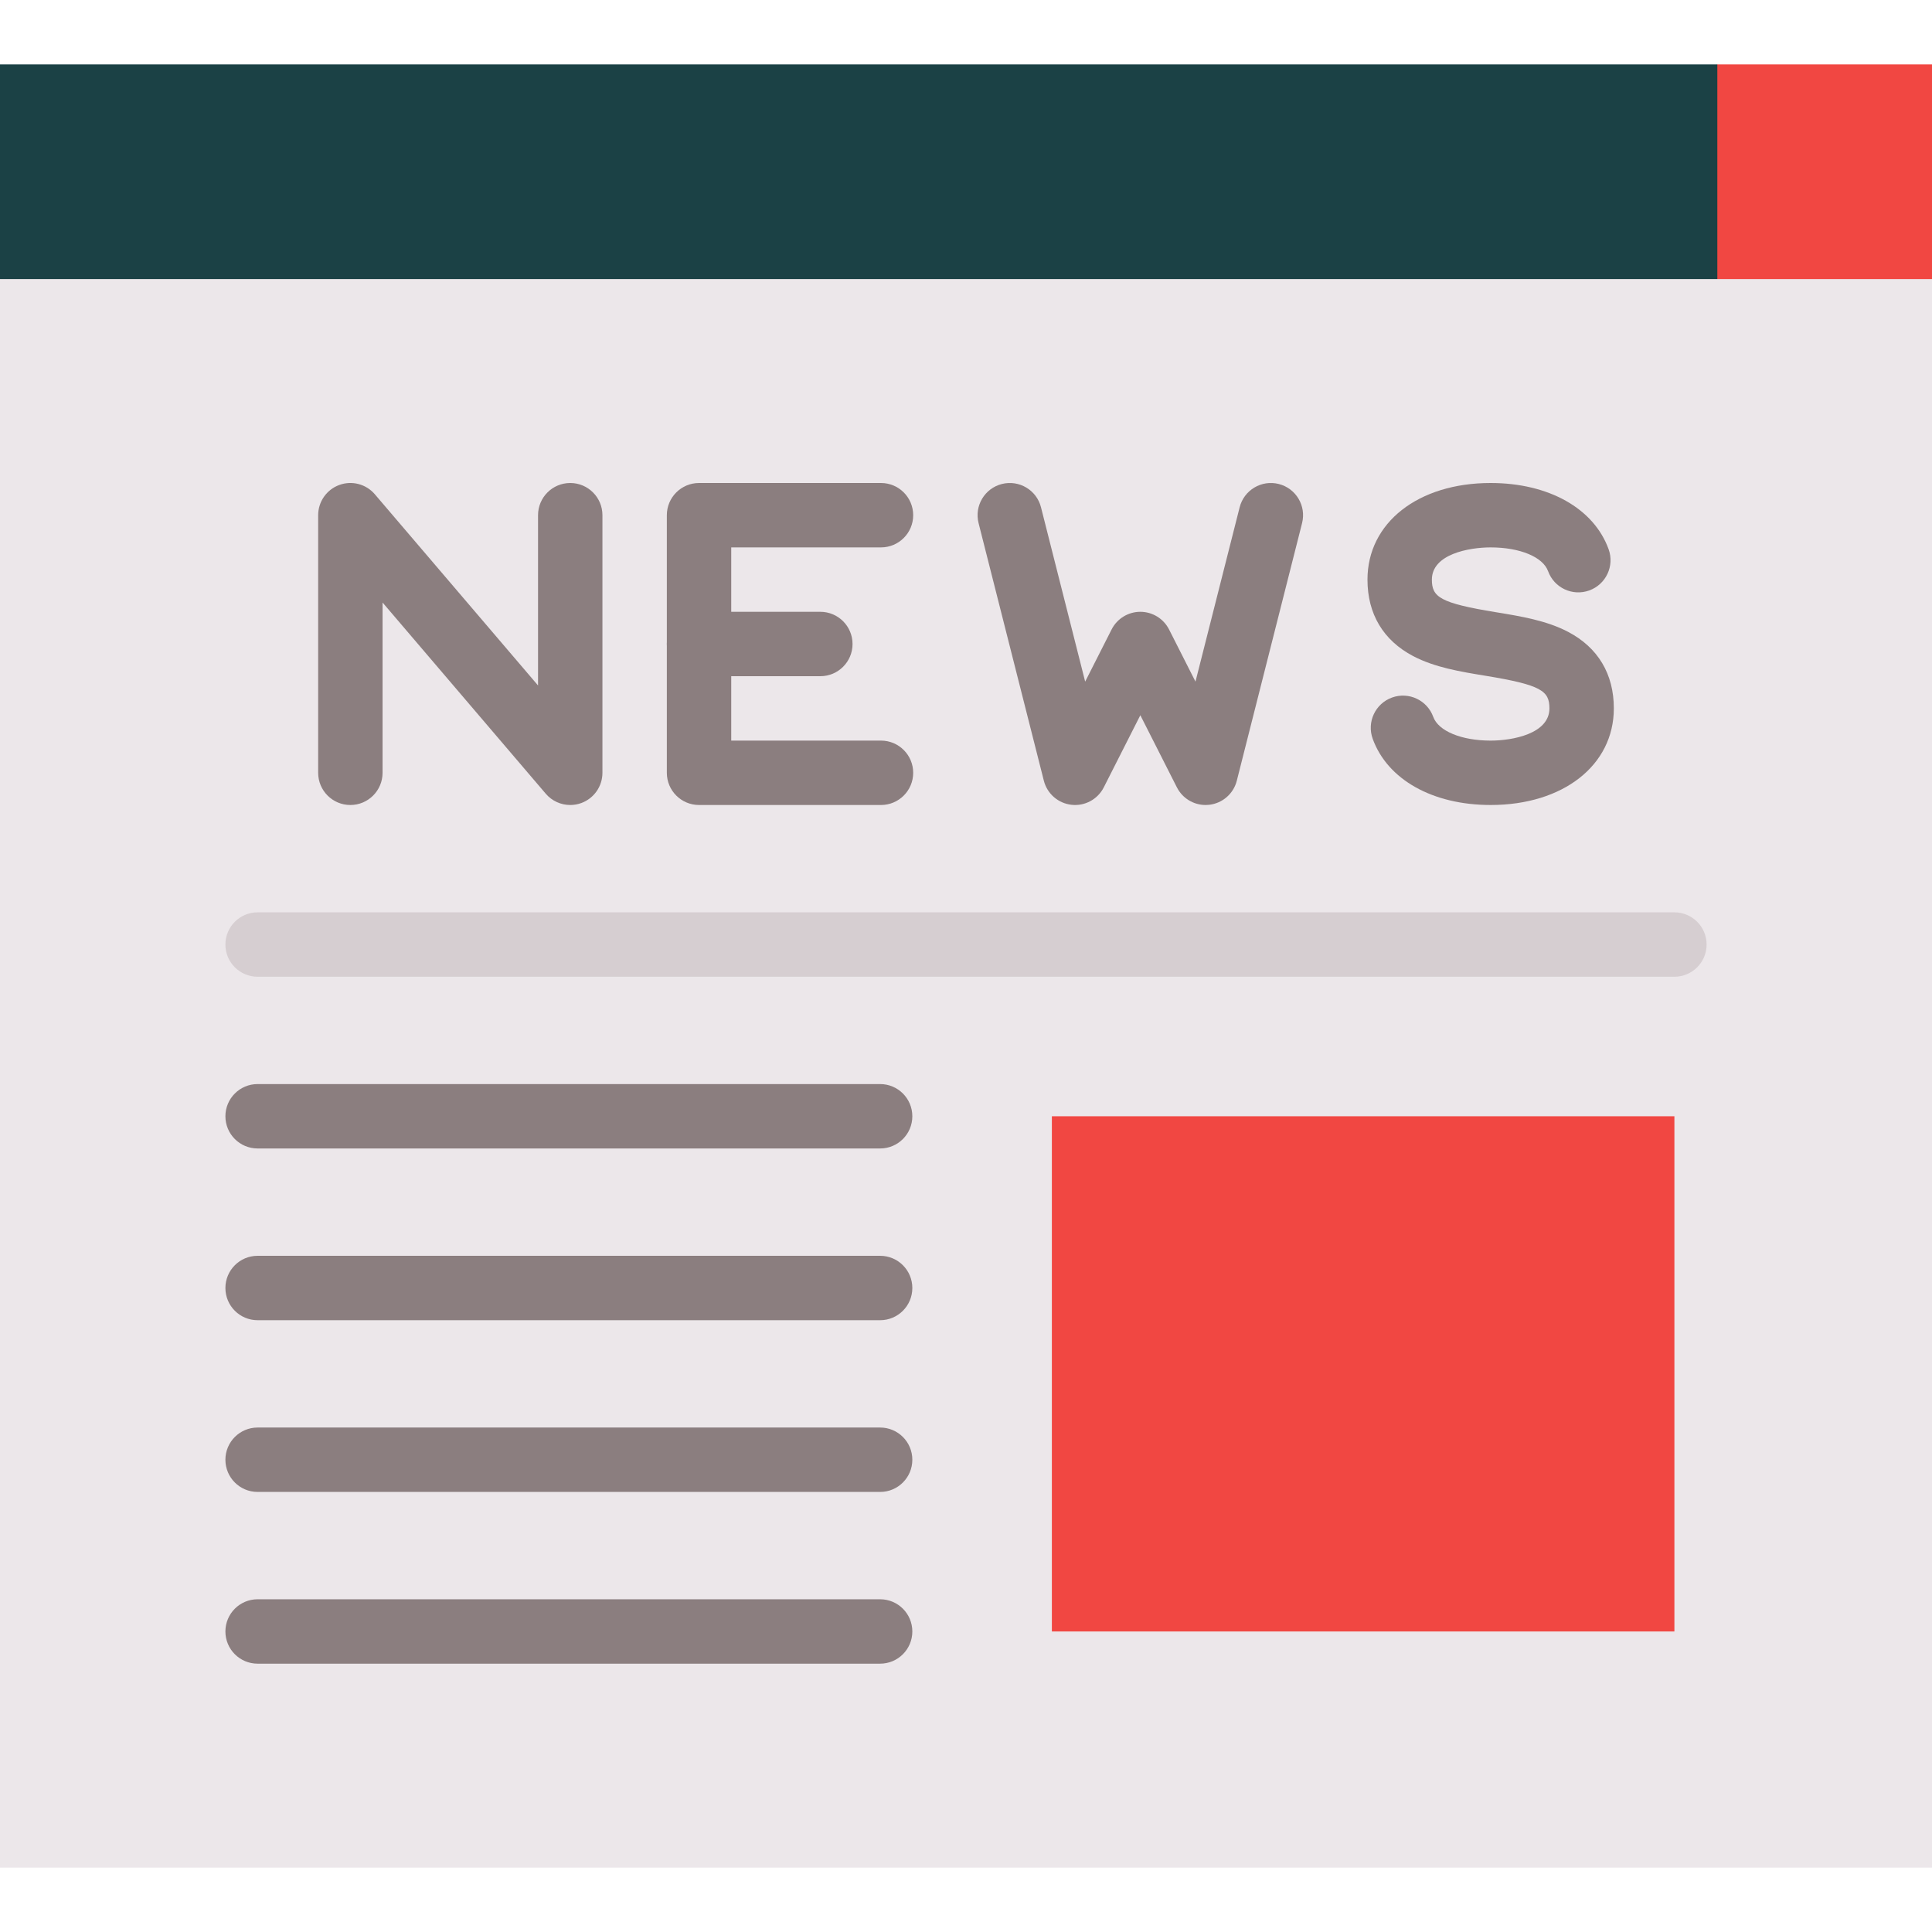
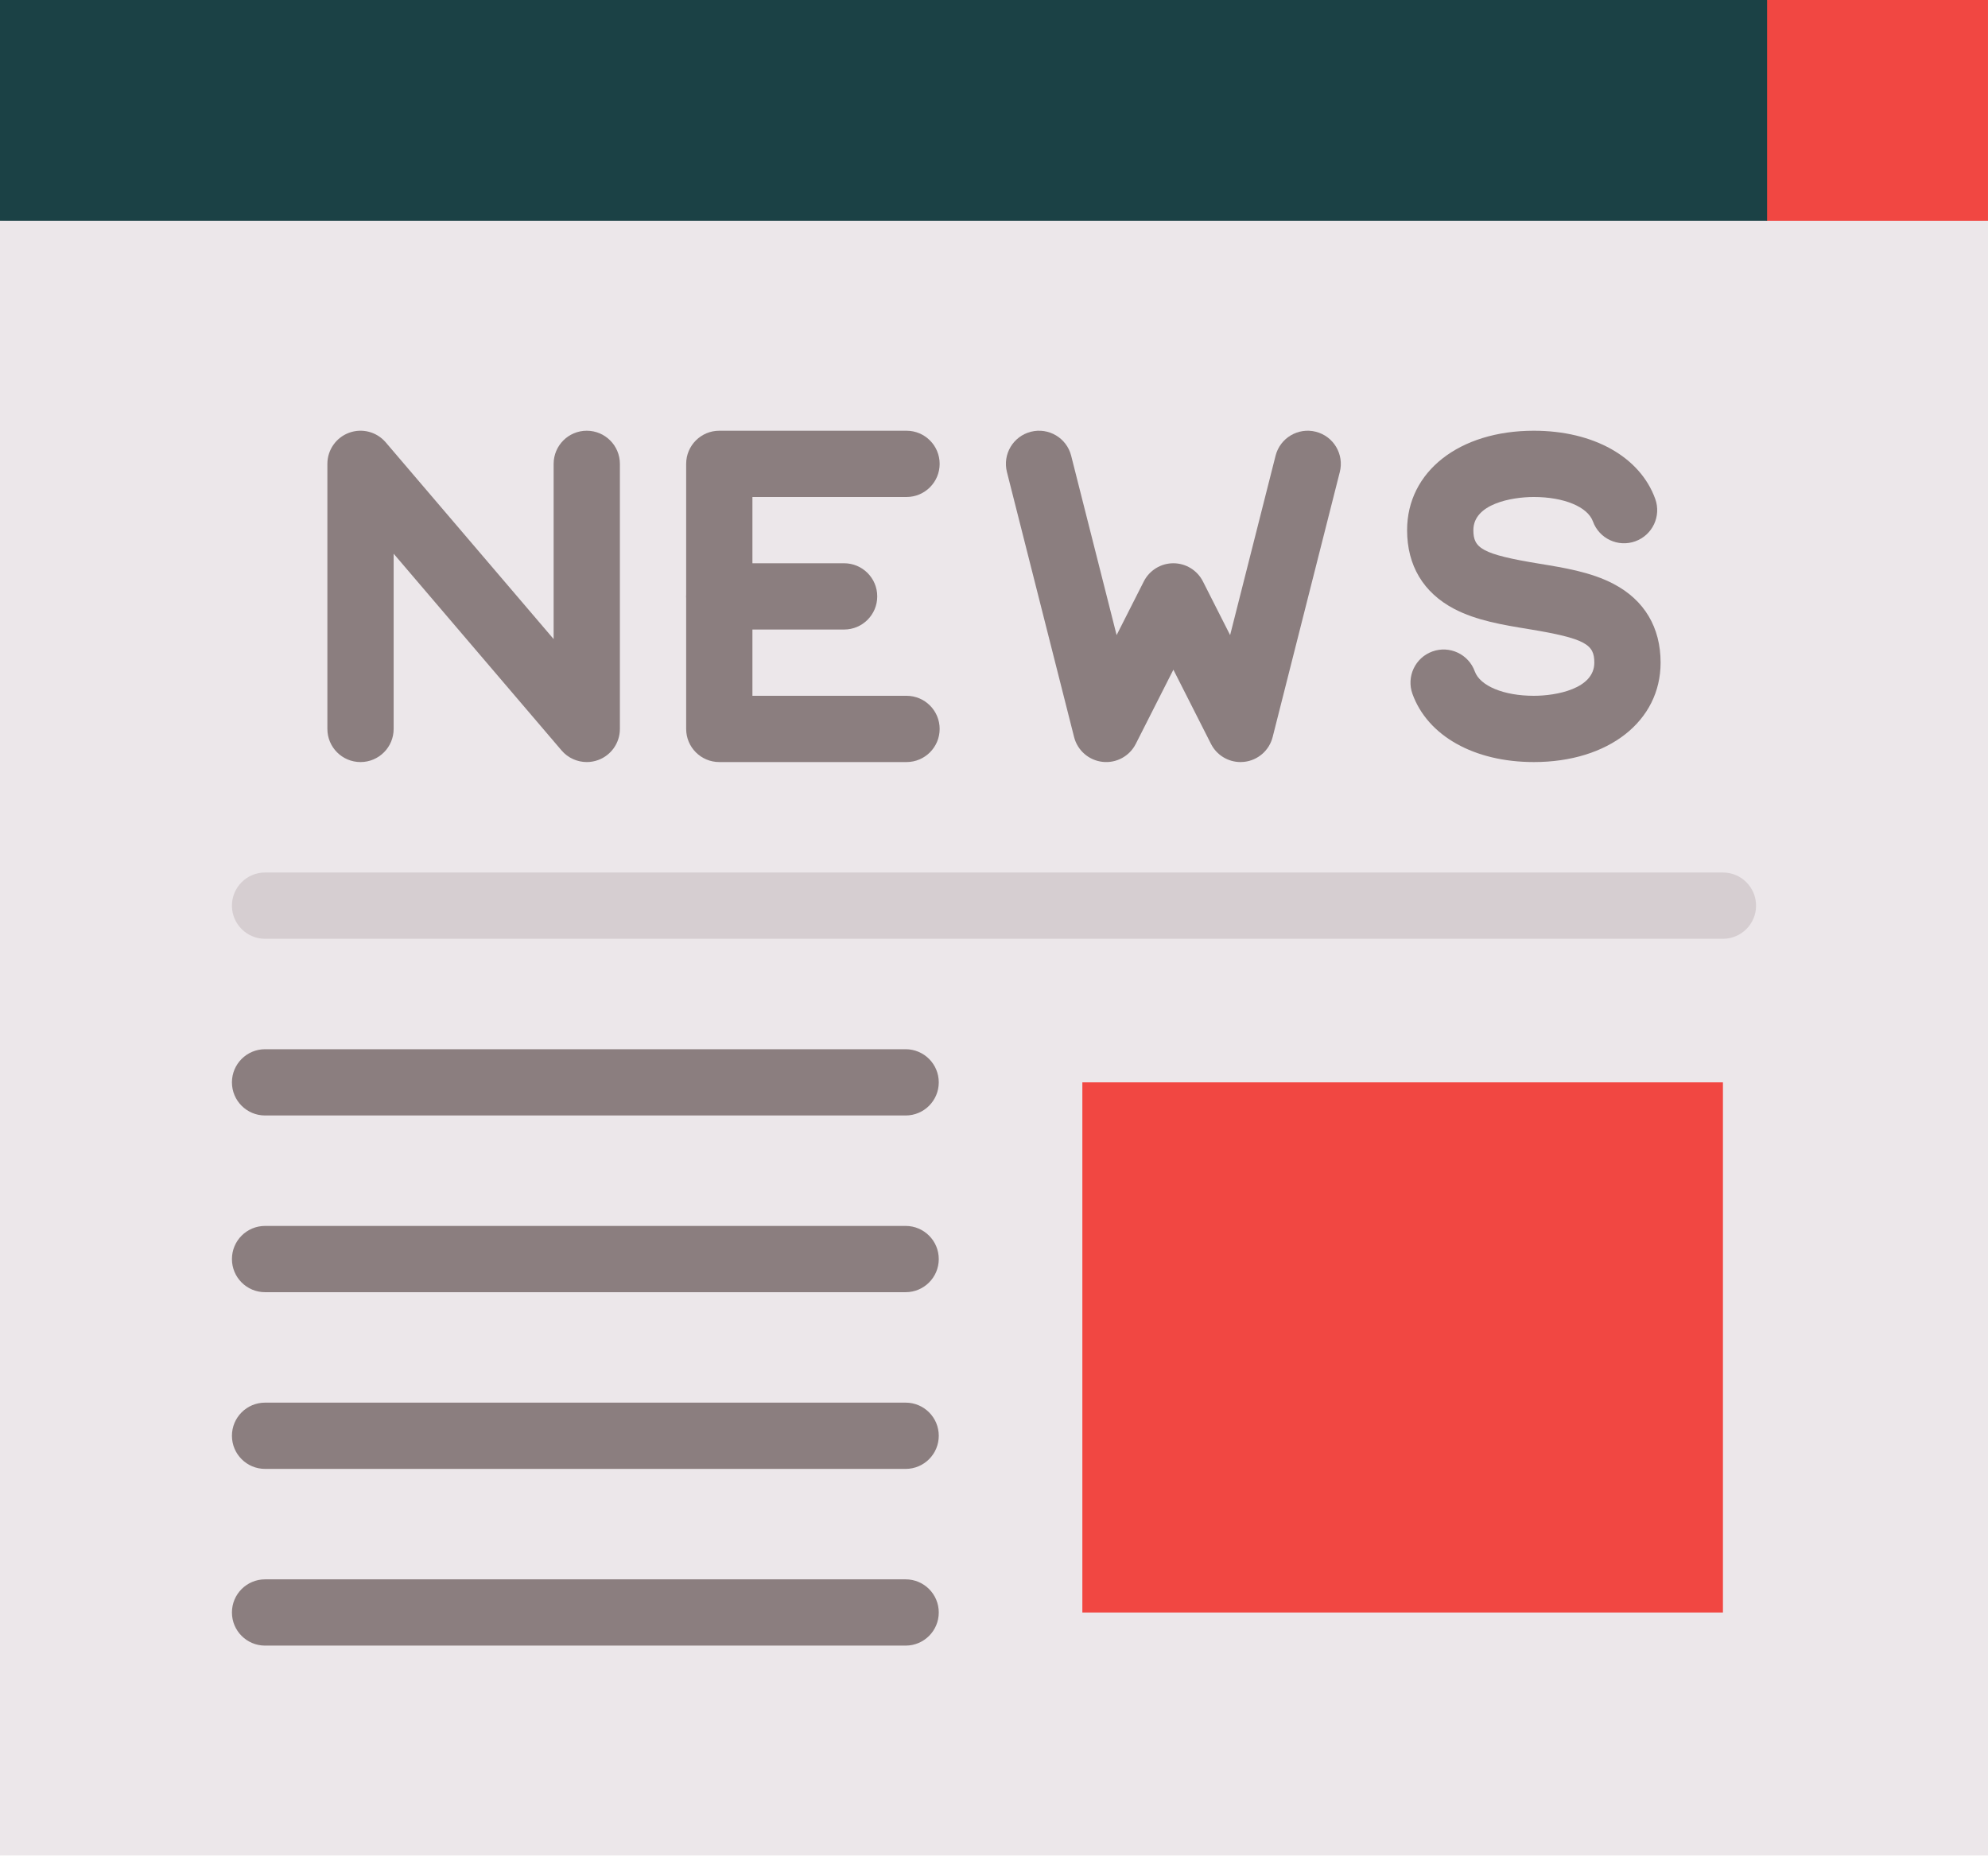
- <svg xmlns="http://www.w3.org/2000/svg" version="1.1" id="Layer_1" x="0px" y="0px" viewBox="0 0 512 512" style="enable-background:new 0 0 512 512;" xml:space="preserve">
-   <polygon style="fill:#ECE7EA;" points="512,73.956 512,494.933 0,494.933 0,73.956 256,51.2 " />
-   <polygon style="fill:#F14742;" points="512,17.067 512,73.956 455.111,73.956 420.978,45.511 455.111,17.067 " />
-   <rect y="17.067" style="fill:#1B4145;" width="455.111" height="56.889" />
-   <path style="fill:#D6CED1;" d="M443.733,258.844H68.267c-4.714,0-8.533-3.821-8.533-8.533c0-4.713,3.82-8.533,8.533-8.533h375.467  c4.714,0,8.533,3.821,8.533,8.533C452.267,255.024,448.447,258.844,443.733,258.844z" />
-   <g>
-     <path style="fill:#8B7E7F;" d="M233.244,304.356H68.267c-4.714,0-8.533-3.821-8.533-8.533s3.82-8.533,8.533-8.533h164.978   c4.714,0,8.533,3.821,8.533,8.533S237.958,304.356,233.244,304.356z" />
-     <path style="fill:#8B7E7F;" d="M233.244,349.867H68.267c-4.714,0-8.533-3.821-8.533-8.533s3.82-8.533,8.533-8.533h164.978   c4.714,0,8.533,3.821,8.533,8.533S237.958,349.867,233.244,349.867z" />
-     <path style="fill:#8B7E7F;" d="M233.244,395.378H68.267c-4.714,0-8.533-3.821-8.533-8.533s3.82-8.533,8.533-8.533h164.978   c4.714,0,8.533,3.821,8.533,8.533S237.958,395.378,233.244,395.378z" />
+ <svg xmlns="http://www.w3.org/2000/svg" version="1.1" id="Layer_1" x="0px" y="0px" viewBox="0 0 53.572 50" xml:space="preserve" width="53.572" height="50">
+   <defs id="defs67" />
+   <polygon style="fill:#ece7ea" points="0,73.956 256,51.2 512,73.956 512,494.933 0,494.933 " id="polygon2" transform="matrix(0.1046318,0,0,0.1046318,0,-1.785752)" />
+   <polygon style="fill:#f14742" points="420.978,45.511 455.111,17.067 512,17.067 512,73.956 455.111,73.956 " id="polygon4" transform="matrix(0.1046318,0,0,0.1046318,0,-1.785752)" />
+   <rect y="1.2302736e-005" style="fill:#1b4145;stroke-width:0.105" width="47.619" height="5.952" id="rect6" x="0" />
+   <path style="fill:#d6ced1;stroke-width:0.105" d="M 46.429,25.298 H 7.143 c -0.493,0 -0.893,-0.4 -0.893,-0.893 0,-0.493 0.4,-0.893 0.893,-0.893 h 39.286 c 0.493,0 0.893,0.4 0.893,0.893 0,0.493 -0.4,0.893 -0.893,0.893 z" id="path8" />
+   <g id="g16" transform="matrix(0.1046318,0,0,0.1046318,0,-1.785752)">
+     <path style="fill:#8b7e7f" d="M 233.244,304.356 H 68.267 c -4.714,0 -8.533,-3.821 -8.533,-8.533 0,-4.712 3.82,-8.533 8.533,-8.533 h 164.978 c 4.714,0 8.533,3.821 8.533,8.533 0,4.712 -3.82,8.533 -8.534,8.533 z" id="path10" />
+     <path style="fill:#8b7e7f" d="M 233.244,349.867 H 68.267 c -4.714,0 -8.533,-3.821 -8.533,-8.533 0,-4.712 3.82,-8.533 8.533,-8.533 h 164.978 c 4.714,0 8.533,3.821 8.533,8.533 0,4.712 -3.82,8.533 -8.534,8.533 z" id="path12" />
+     <path style="fill:#8b7e7f" d="M 233.244,395.378 H 68.267 c -4.714,0 -8.533,-3.821 -8.533,-8.533 0,-4.712 3.82,-8.533 8.533,-8.533 h 164.978 c 4.714,0 8.533,3.821 8.533,8.533 0,4.712 -3.82,8.533 -8.534,8.533 z" id="path14" />
  </g>
-   <rect x="278.756" y="295.822" style="fill:#F14742;" width="164.978" height="136.533" />
-   <g>
-     <path style="fill:#8B7E7F;" d="M233.244,440.889H68.267c-4.714,0-8.533-3.821-8.533-8.533s3.82-8.533,8.533-8.533h164.978   c4.714,0,8.533,3.821,8.533,8.533S237.958,440.889,233.244,440.889z" />
-     <path style="fill:#8B7E7F;" d="M395.04,213.333c-15.366,0-27.344-6.725-31.263-17.55c-1.603-4.432,0.688-9.324,5.121-10.927   c4.426-1.604,9.323,0.687,10.927,5.12c1.361,3.764,7.475,6.292,15.213,6.292c5.786,0,15.576-1.799,15.576-8.54   c0-4.619-2.111-6.216-16.959-8.645c-6.599-1.079-13.421-2.195-19.169-5.219c-7.911-4.163-12.092-11.167-12.092-20.257   c0-15.077,13.423-25.607,32.643-25.607c15.359,0,27.336,6.721,31.259,17.54c1.607,4.431-0.684,9.324-5.114,10.931   c-4.434,1.611-9.324-0.685-10.929-5.114c-1.364-3.761-7.477-6.29-15.214-6.29c-5.786,0-15.576,1.799-15.576,8.54   c0,4.611,2.109,6.205,16.949,8.632c6.6,1.08,13.426,2.196,19.175,5.221c7.913,4.164,12.096,11.172,12.096,20.266   C427.684,202.803,414.26,213.333,395.04,213.333z" />
-     <path style="fill:#8B7E7F;" d="M319.496,213.333c-3.187,0-6.143-1.786-7.609-4.676l-9.686-19.114l-9.686,19.114   c-1.608,3.174-5.029,5.022-8.553,4.624c-3.536-0.391-6.458-2.937-7.332-6.385l-17.298-68.267c-1.158-4.568,1.608-9.21,6.177-10.367   c4.567-1.155,9.21,1.607,10.367,6.176l11.705,46.197l7.005-13.825c1.454-2.868,4.396-4.676,7.612-4.676   c3.215,0,6.158,1.808,7.612,4.676l7.005,13.825l11.705-46.197c1.159-4.569,5.802-7.333,10.367-6.176   c4.569,1.157,7.334,5.799,6.177,10.367l-17.298,68.267c-0.875,3.449-3.796,5.994-7.332,6.385   C320.123,213.316,319.809,213.333,319.496,213.333z" />
-     <path style="fill:#8B7E7F;" d="M233.472,213.333h-48.22c-4.714,0-8.533-3.821-8.533-8.533v-68.267c0-4.713,3.82-8.533,8.533-8.533   h48.22c4.714,0,8.533,3.821,8.533,8.533s-3.82,8.533-8.533,8.533h-39.687v51.2h39.687c4.714,0,8.533,3.821,8.533,8.533   S238.186,213.333,233.472,213.333z" />
-     <path style="fill:#8B7E7F;" d="M217.399,179.2h-32.147c-4.714,0-8.533-3.821-8.533-8.533s3.82-8.533,8.533-8.533h32.147   c4.714,0,8.533,3.821,8.533,8.533S222.112,179.2,217.399,179.2z" />
-     <path style="fill:#8B7E7F;" d="M151.121,213.333c-2.45,0-4.839-1.057-6.492-2.993l-43.246-50.665V204.8   c0,4.713-3.82,8.533-8.533,8.533c-4.714,0-8.533-3.821-8.533-8.533v-68.267c0-3.575,2.228-6.77,5.581-8.007   c3.352-1.238,7.122-0.253,9.442,2.466l43.246,50.665v-45.124c0-4.713,3.82-8.533,8.533-8.533s8.533,3.821,8.533,8.533V204.8   c0,3.575-2.228,6.77-5.581,8.007C153.107,213.162,152.108,213.333,151.121,213.333z" />
+   <rect x="29.167" y="29.167" style="fill:#f14742;stroke-width:0.105" width="17.262" height="14.286" id="rect18" />
+   <g id="g32" transform="matrix(0.1046318,0,0,0.1046318,0,-1.785752)">
+     <path style="fill:#8b7e7f" d="M 233.244,440.889 H 68.267 c -4.714,0 -8.533,-3.821 -8.533,-8.533 0,-4.712 3.82,-8.533 8.533,-8.533 h 164.978 c 4.714,0 8.533,3.821 8.533,8.533 0,4.712 -3.82,8.533 -8.534,8.533 z" id="path20" />
+     <path style="fill:#8b7e7f" d="m 395.04,213.333 c -15.366,0 -27.344,-6.725 -31.263,-17.55 -1.603,-4.432 0.688,-9.324 5.121,-10.927 4.426,-1.604 9.323,0.687 10.927,5.12 1.361,3.764 7.475,6.292 15.213,6.292 5.786,0 15.576,-1.799 15.576,-8.54 0,-4.619 -2.111,-6.216 -16.959,-8.645 -6.599,-1.079 -13.421,-2.195 -19.169,-5.219 -7.911,-4.163 -12.092,-11.167 -12.092,-20.257 0,-15.077 13.423,-25.607 32.643,-25.607 15.359,0 27.336,6.721 31.259,17.54 1.607,4.431 -0.684,9.324 -5.114,10.931 -4.434,1.611 -9.324,-0.685 -10.929,-5.114 -1.364,-3.761 -7.477,-6.29 -15.214,-6.29 -5.786,0 -15.576,1.799 -15.576,8.54 0,4.611 2.109,6.205 16.949,8.632 6.6,1.08 13.426,2.196 19.175,5.221 7.913,4.164 12.096,11.172 12.096,20.266 0.001,15.077 -13.423,25.607 -32.643,25.607 z" id="path22" />
+     <path style="fill:#8b7e7f" d="m 319.496,213.333 c -3.187,0 -6.143,-1.786 -7.609,-4.676 l -9.686,-19.114 -9.686,19.114 c -1.608,3.174 -5.029,5.022 -8.553,4.624 -3.536,-0.391 -6.458,-2.937 -7.332,-6.385 l -17.298,-68.267 c -1.158,-4.568 1.608,-9.21 6.177,-10.367 4.567,-1.155 9.21,1.607 10.367,6.176 l 11.705,46.197 7.005,-13.825 c 1.454,-2.868 4.396,-4.676 7.612,-4.676 3.215,0 6.158,1.808 7.612,4.676 l 7.005,13.825 11.705,-46.197 c 1.159,-4.569 5.802,-7.333 10.367,-6.176 4.569,1.157 7.334,5.799 6.177,10.367 l -17.298,68.267 c -0.875,3.449 -3.796,5.994 -7.332,6.385 -0.311,0.035 -0.625,0.052 -0.938,0.052 z" id="path24" />
+     <path style="fill:#8b7e7f" d="m 233.472,213.333 h -48.22 c -4.714,0 -8.533,-3.821 -8.533,-8.533 v -68.267 c 0,-4.713 3.82,-8.533 8.533,-8.533 h 48.22 c 4.714,0 8.533,3.821 8.533,8.533 0,4.712 -3.82,8.533 -8.533,8.533 h -39.687 v 51.2 h 39.687 c 4.714,0 8.533,3.821 8.533,8.533 0,4.712 -3.819,8.534 -8.533,8.534 z" id="path26" />
+     <path style="fill:#8b7e7f" d="m 217.399,179.2 h -32.147 c -4.714,0 -8.533,-3.821 -8.533,-8.533 0,-4.712 3.82,-8.533 8.533,-8.533 h 32.147 c 4.714,0 8.533,3.821 8.533,8.533 0,4.712 -3.82,8.533 -8.533,8.533 z" id="path28" />
+     <path style="fill:#8b7e7f" d="m 151.121,213.333 c -2.45,0 -4.839,-1.057 -6.492,-2.993 L 101.383,159.675 V 204.8 c 0,4.713 -3.82,8.533 -8.533,8.533 -4.714,0 -8.533,-3.821 -8.533,-8.533 v -68.267 c 0,-3.575 2.228,-6.77 5.581,-8.007 3.352,-1.238 7.122,-0.253 9.442,2.466 l 43.246,50.665 v -45.124 c 0,-4.713 3.82,-8.533 8.533,-8.533 4.713,0 8.533,3.821 8.533,8.533 V 204.8 c 0,3.575 -2.228,6.77 -5.581,8.007 -0.964,0.355 -1.963,0.526 -2.95,0.526 z" id="path30" />
  </g>
-   <g>
+   <g id="g34" transform="translate(0,-444.933)">
</g>
-   <g>
+   <g id="g36" transform="translate(0,-444.933)">
</g>
-   <g>
+   <g id="g38" transform="translate(0,-444.933)">
</g>
-   <g>
+   <g id="g40" transform="translate(0,-444.933)">
</g>
-   <g>
+   <g id="g42" transform="translate(0,-444.933)">
</g>
-   <g>
+   <g id="g44" transform="translate(0,-444.933)">
</g>
-   <g>
+   <g id="g46" transform="translate(0,-444.933)">
</g>
-   <g>
+   <g id="g48" transform="translate(0,-444.933)">
</g>
-   <g>
+   <g id="g50" transform="translate(0,-444.933)">
</g>
-   <g>
+   <g id="g52" transform="translate(0,-444.933)">
</g>
-   <g>
+   <g id="g54" transform="translate(0,-444.933)">
</g>
-   <g>
+   <g id="g56" transform="translate(0,-444.933)">
</g>
-   <g>
+   <g id="g58" transform="translate(0,-444.933)">
</g>
-   <g>
+   <g id="g60" transform="translate(0,-444.933)">
</g>
-   <g>
+   <g id="g62" transform="translate(0,-444.933)">
</g>
</svg>
